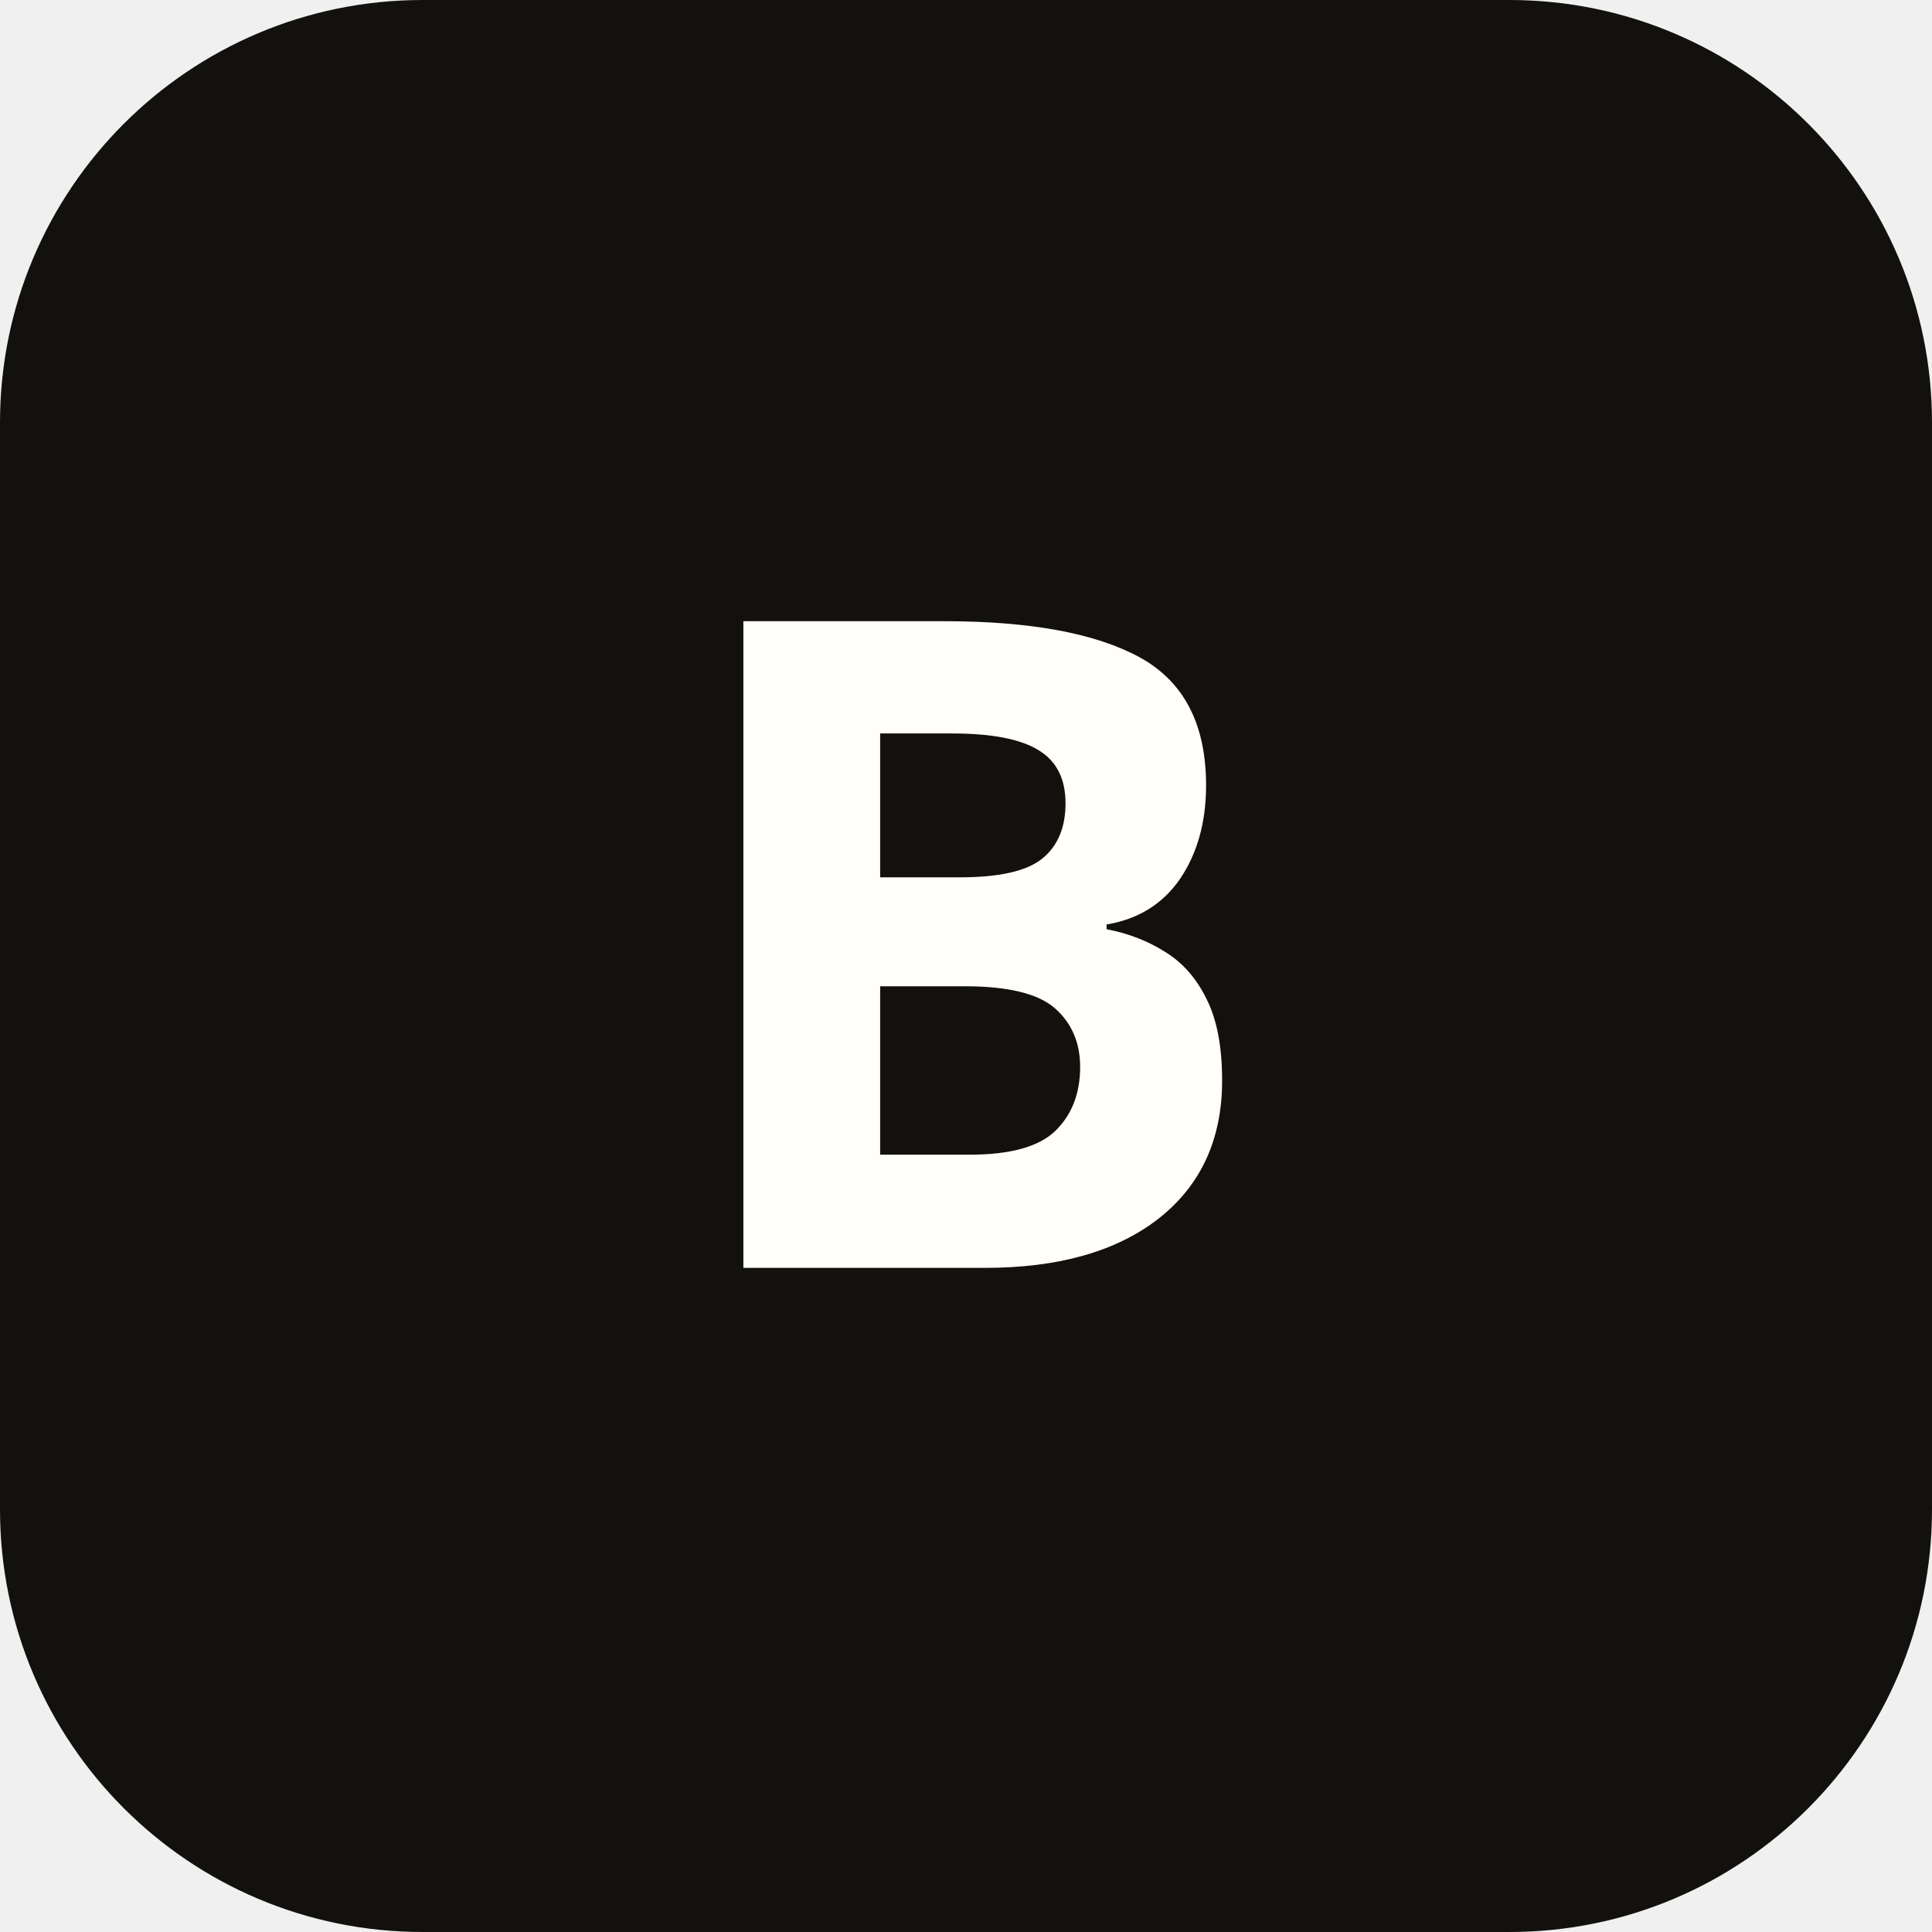
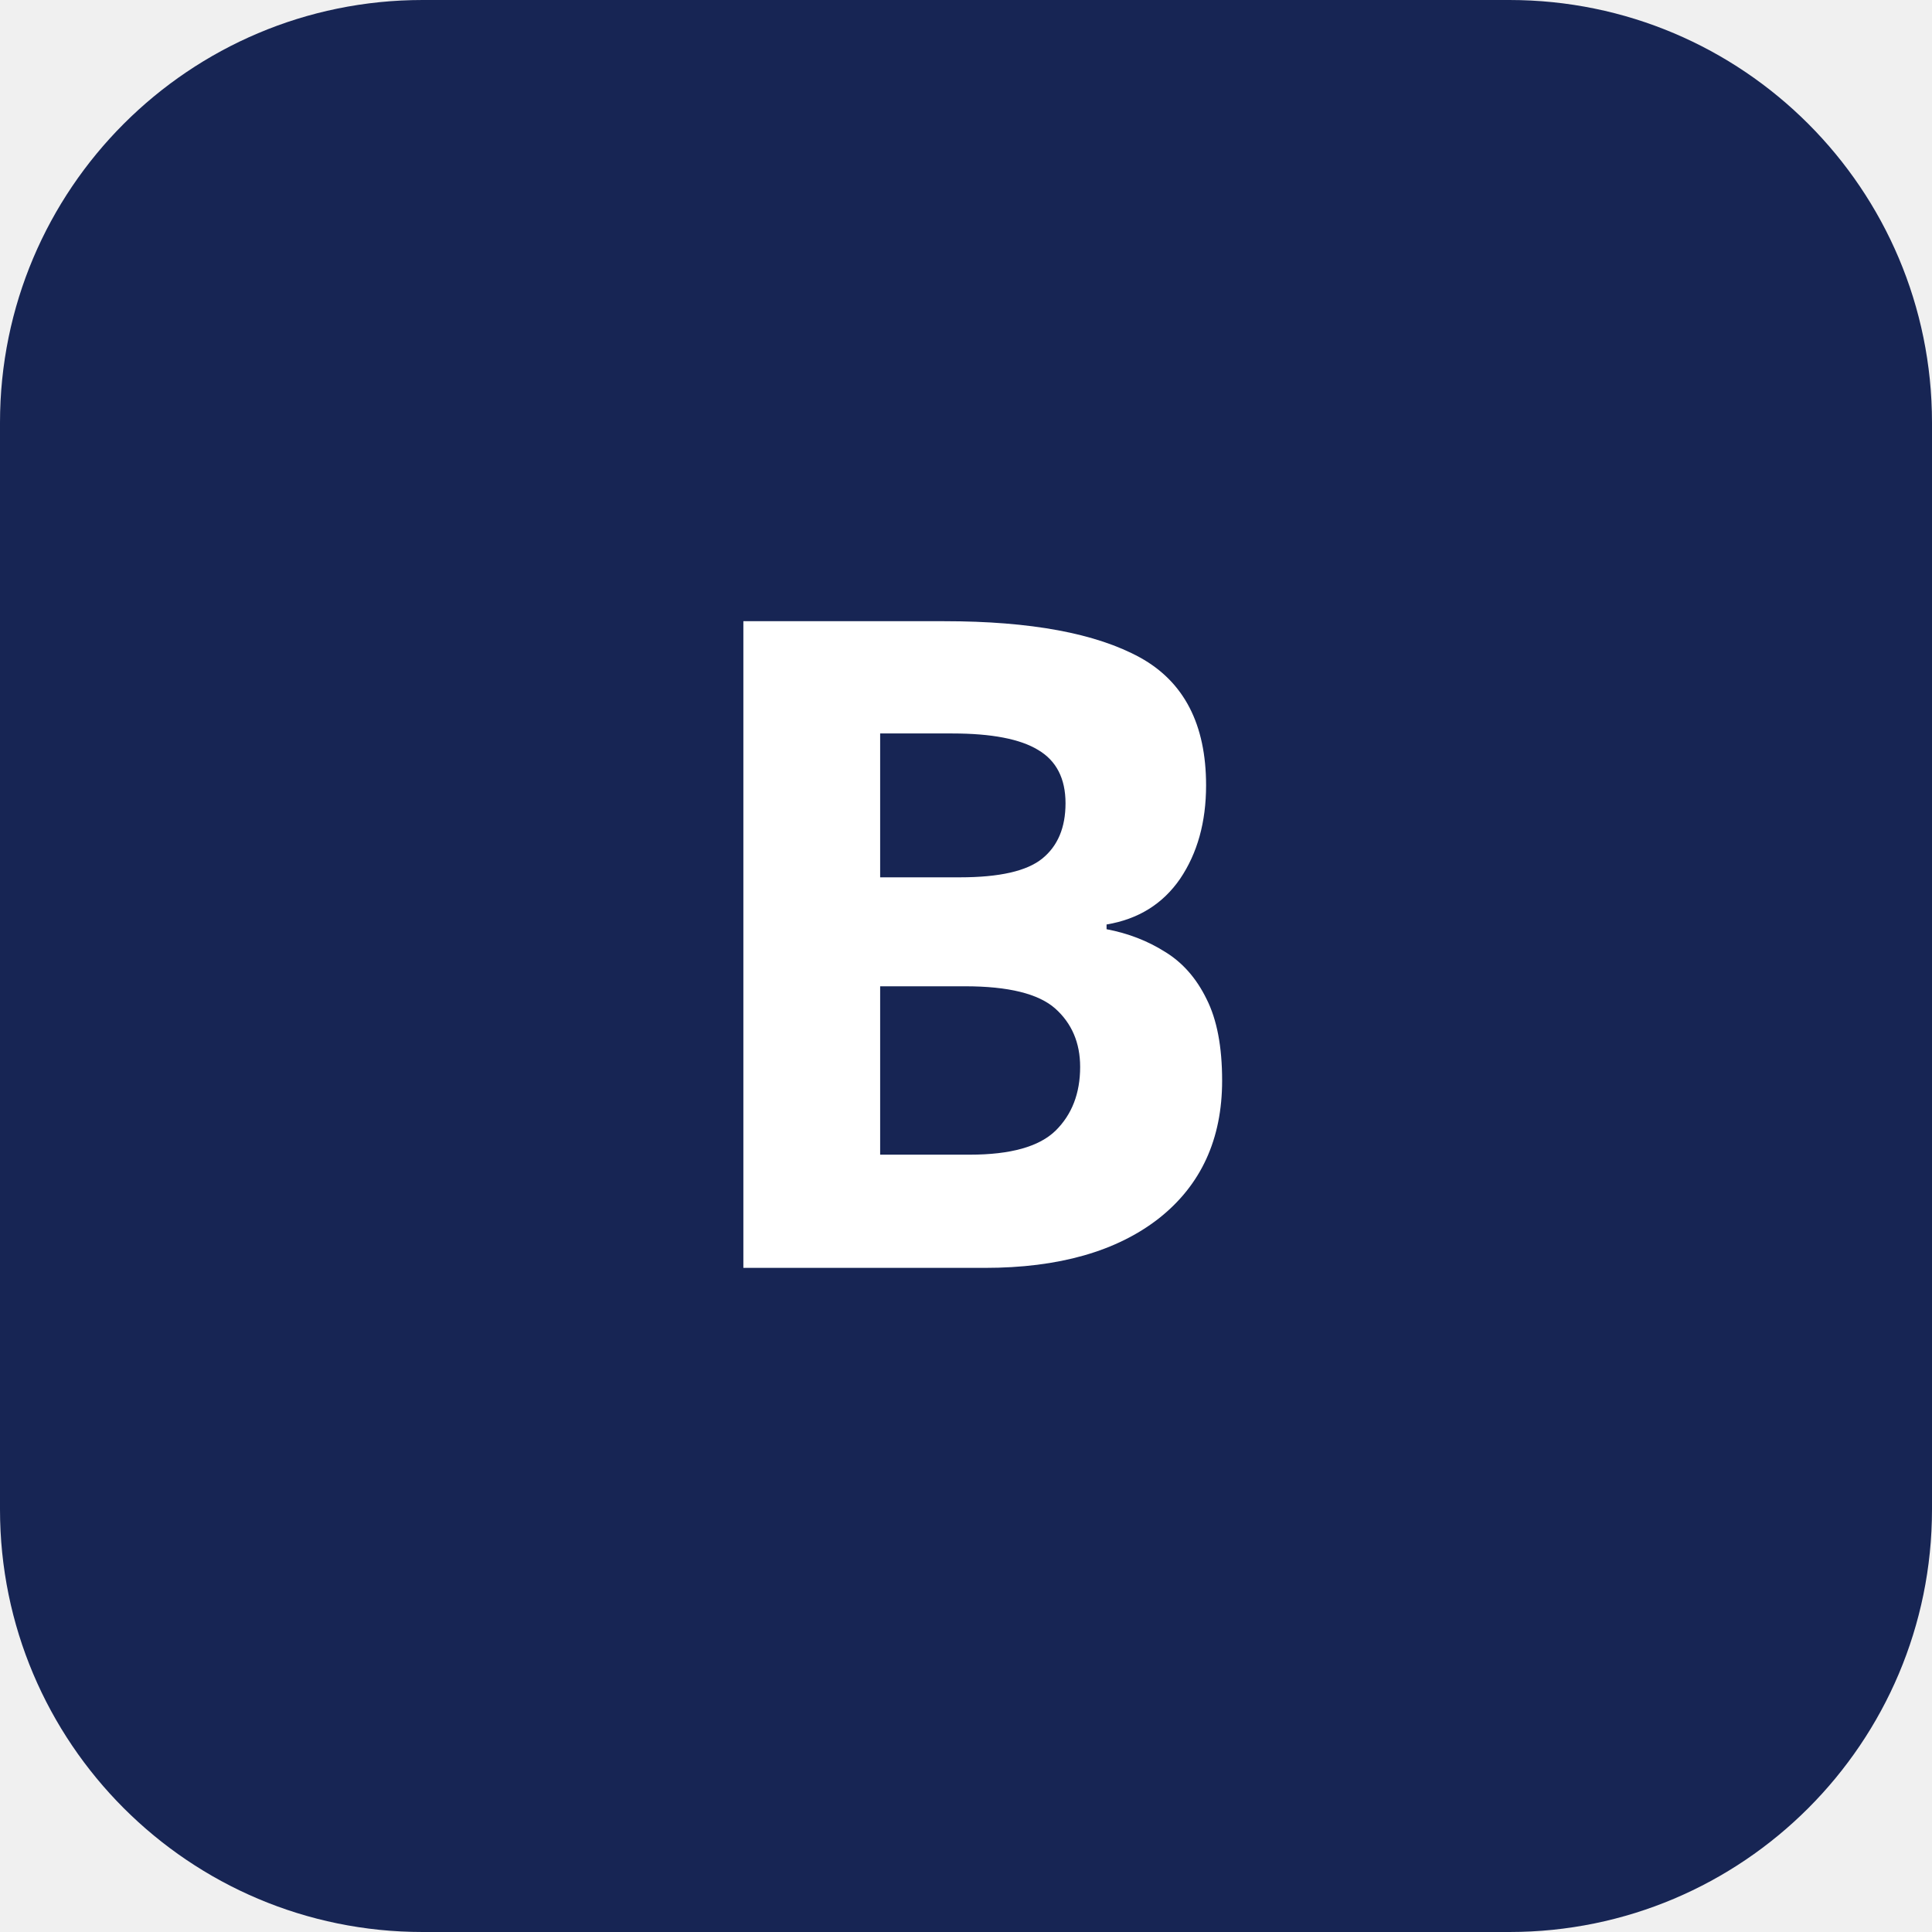
<svg xmlns="http://www.w3.org/2000/svg" viewBox="0 0 64 64">
-   <rect width="64" height="64" rx="14" fill="#12110e" />
-   <text x="32" y="42" font-family="system-ui,sans-serif" font-size="30" font-weight="700" text-anchor="middle" fill="#fffef7">B</text>
+   <rect width="64" height="64" rx="14" fill="#172554" />
+   <text x="32" y="42" font-family="system-ui,sans-serif" font-size="30" font-weight="700" text-anchor="middle" fill="#ffffff">B</text>
</svg>
